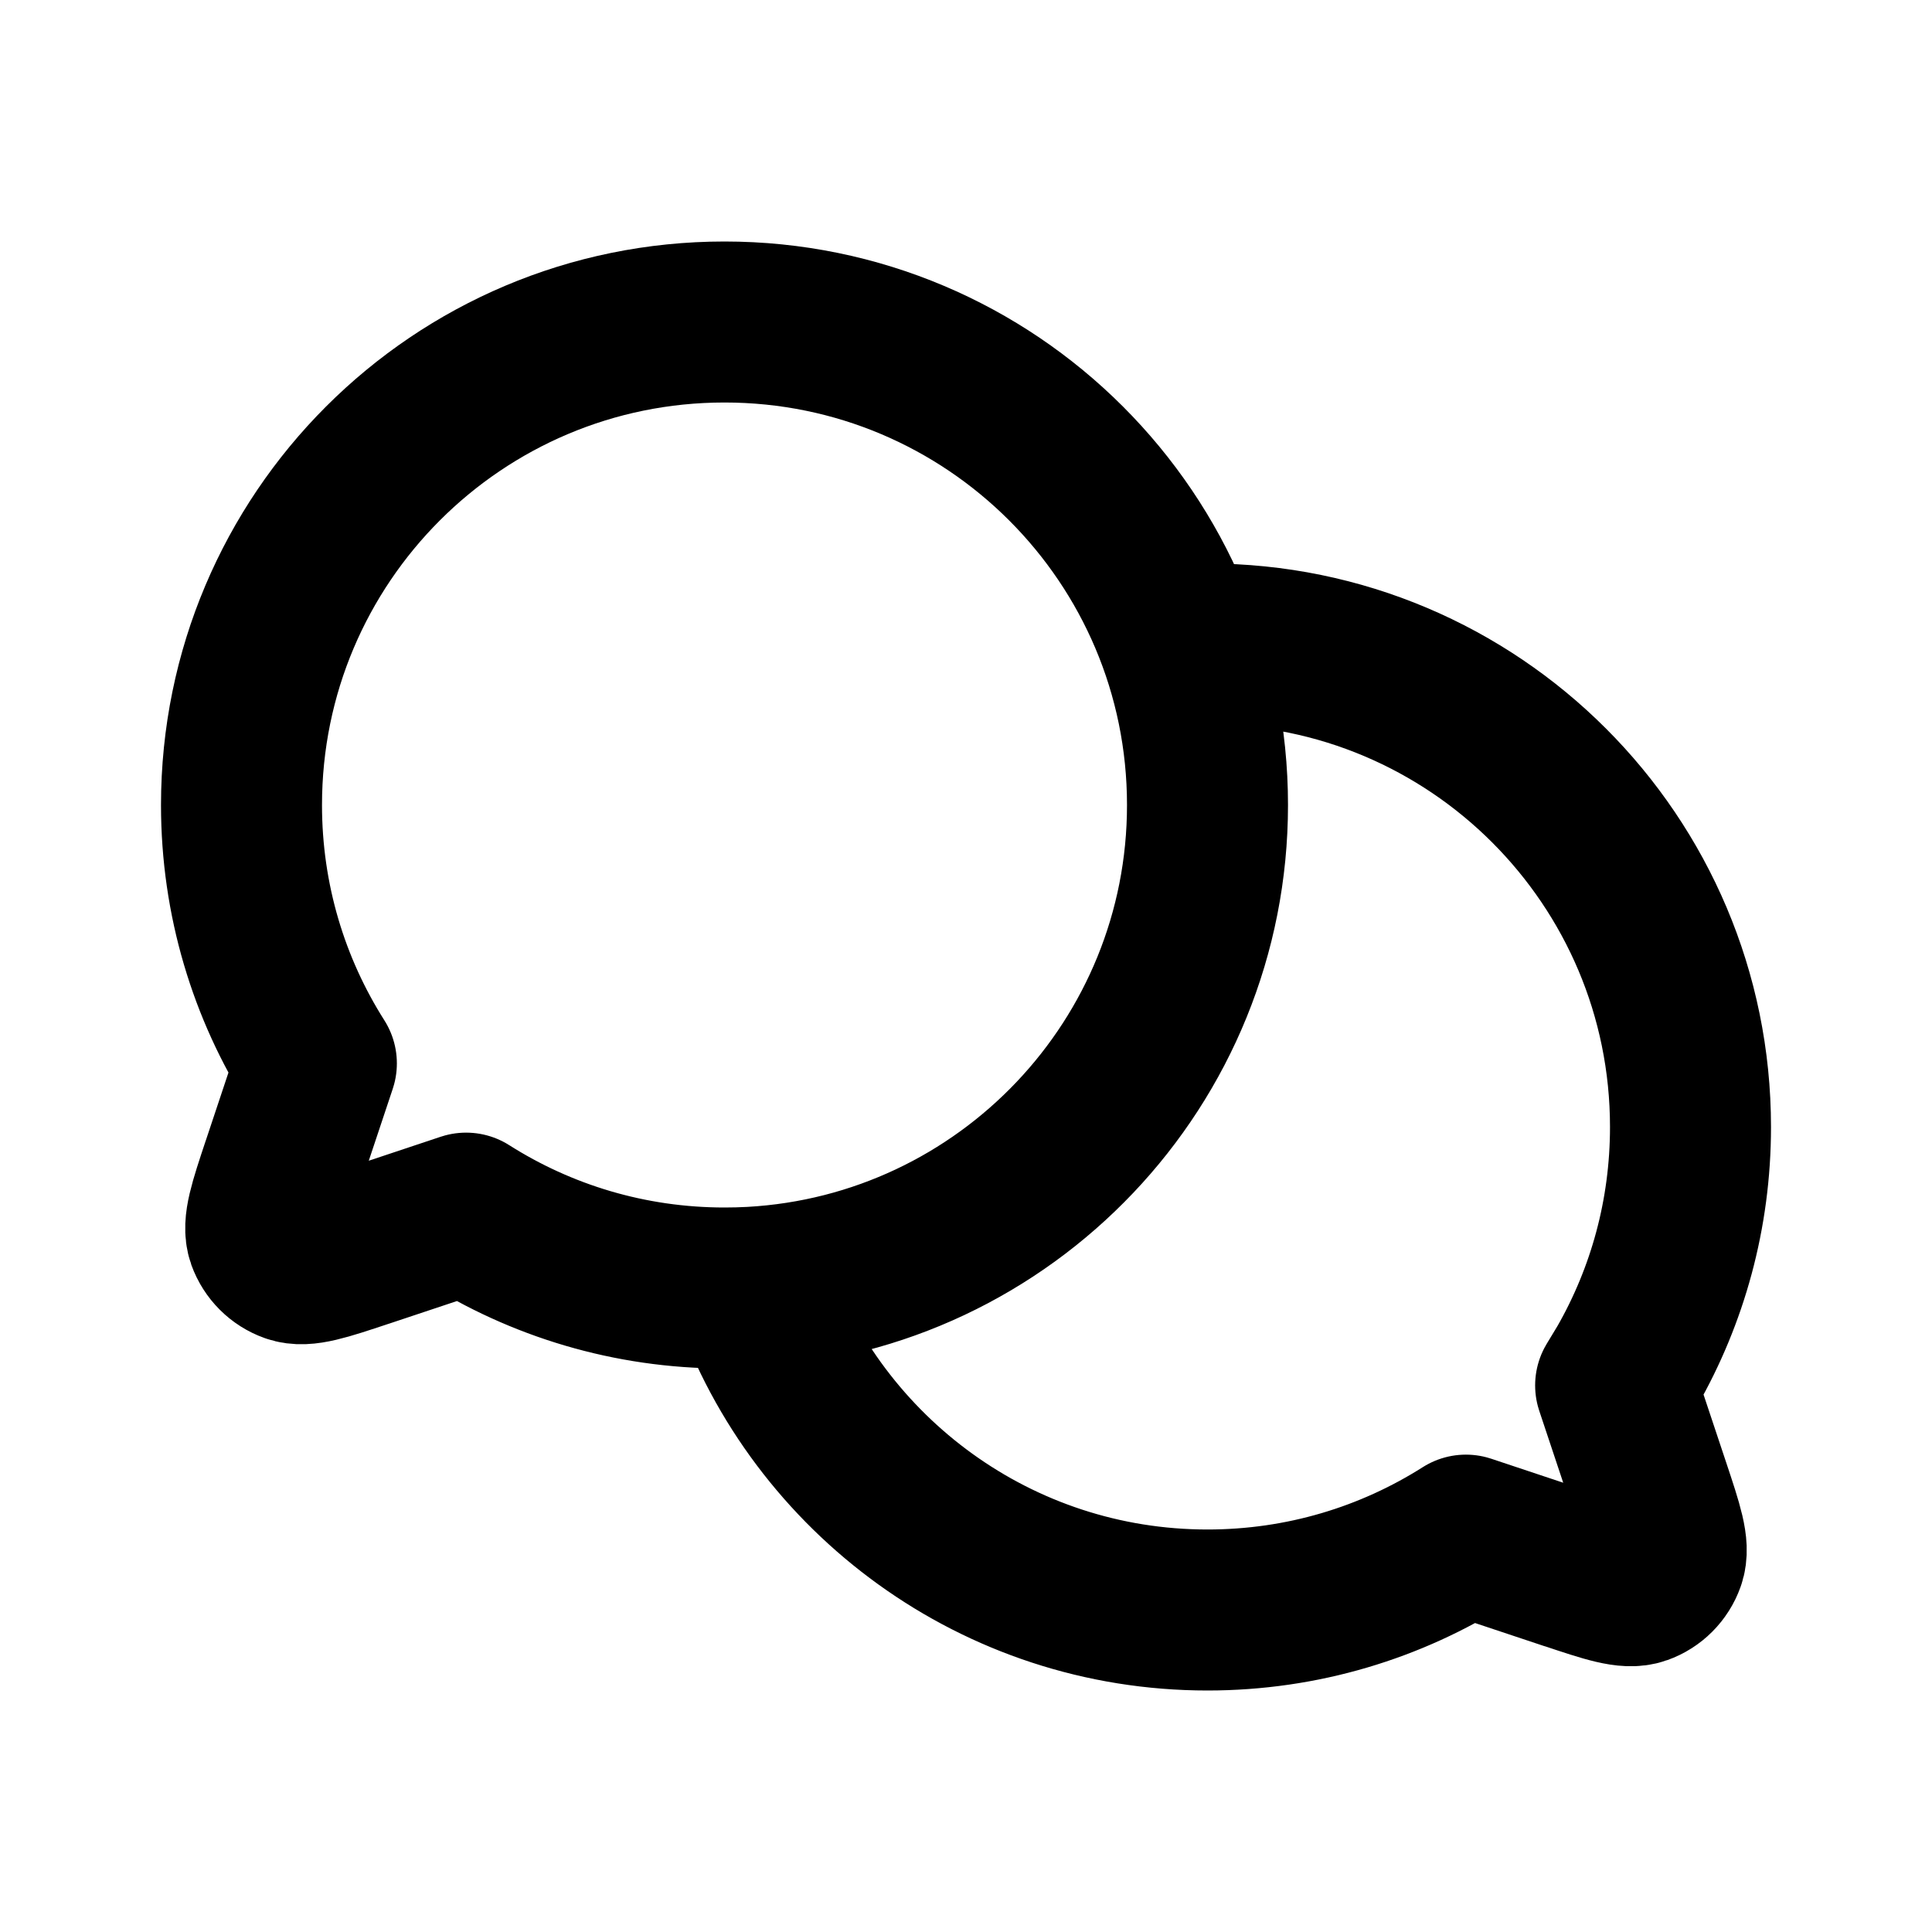
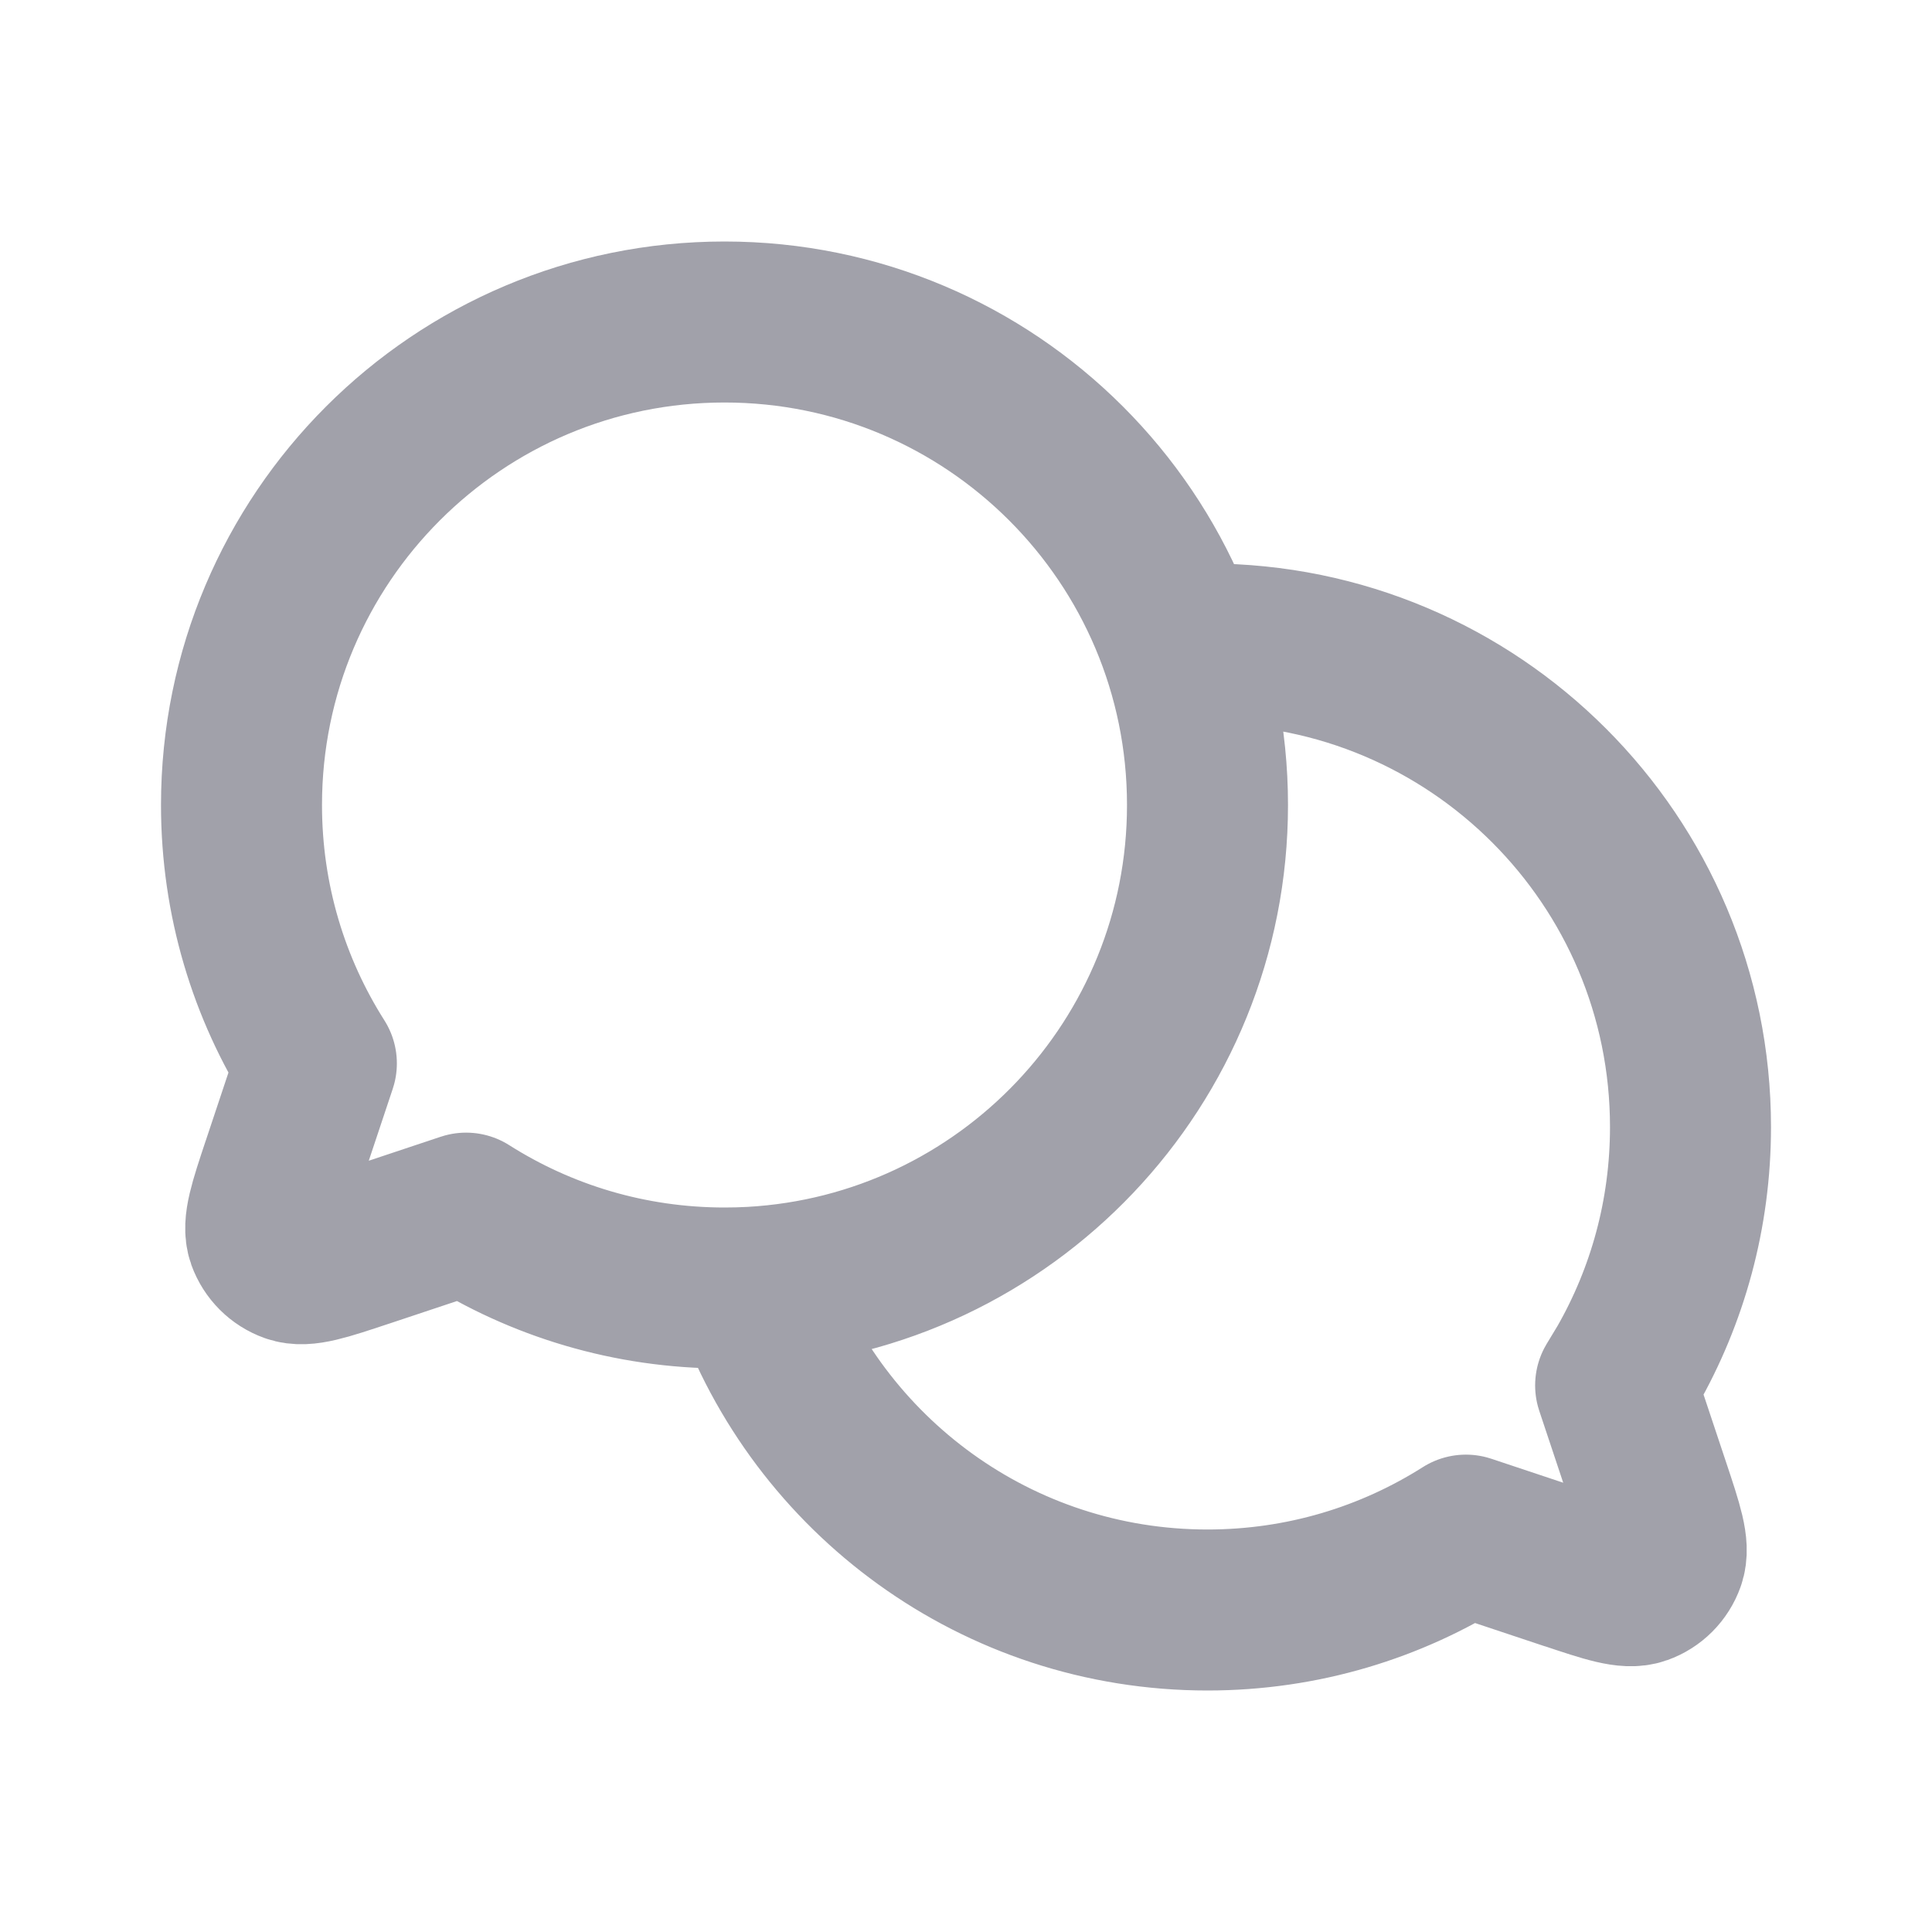
<svg xmlns="http://www.w3.org/2000/svg" width="32" height="32" viewBox="0 0 24 24" fill="none">
  <g id="chat">
-     <path id="Vector" d="M9.338 15.991C12.495 15.815 15 13.2 15 10C15 6.686 12.314 4 9 4C5.686 4 3 6.686 3 10C3 11.181 3.341 12.282 3.93 13.21L3.506 14.482L3.505 14.484C3.343 14.971 3.262 15.215 3.319 15.377C3.37 15.518 3.482 15.63 3.623 15.68C3.785 15.738 4.027 15.657 4.511 15.496L4.518 15.494L5.79 15.07C6.718 15.659 7.819 16 9 16C9.114 16 9.226 15.997 9.338 15.991ZM9.338 15.991C10.159 18.326 12.384 20 15 20C16.181 20 17.282 19.659 18.21 19.07L19.482 19.494L19.485 19.494C19.972 19.657 20.216 19.738 20.378 19.68C20.519 19.63 20.63 19.518 20.68 19.377C20.738 19.215 20.657 18.971 20.494 18.482L20.07 17.21L20.212 16.975C20.714 16.098 21 15.082 21 14C21 10.686 18.314 8 15 8L14.775 8.004L14.662 8.01" stroke="black" stroke-width="2" stroke-linecap="round" stroke-linejoin="round" />
+     <path id="Vector" d="M9.338 15.991C12.495 15.815 15 13.2 15 10C15 6.686 12.314 4 9 4C5.686 4 3 6.686 3 10C3 11.181 3.341 12.282 3.93 13.21L3.506 14.482L3.505 14.484C3.343 14.971 3.262 15.215 3.319 15.377C3.37 15.518 3.482 15.63 3.623 15.68C3.785 15.738 4.027 15.657 4.511 15.496L4.518 15.494L5.79 15.07C6.718 15.659 7.819 16 9 16C9.114 16 9.226 15.997 9.338 15.991ZM9.338 15.991C10.159 18.326 12.384 20 15 20C16.181 20 17.282 19.659 18.21 19.07L19.482 19.494L19.485 19.494C19.972 19.657 20.216 19.738 20.378 19.68C20.519 19.63 20.63 19.518 20.68 19.377C20.738 19.215 20.657 18.971 20.494 18.482L20.07 17.21L20.212 16.975C20.714 16.098 21 15.082 21 14C21 10.686 18.314 8 15 8L14.775 8.004L14.662 8.01" stroke="#A1A1AA" stroke-width="2" stroke-linecap="round" stroke-linejoin="round" />
  </g>
</svg>
